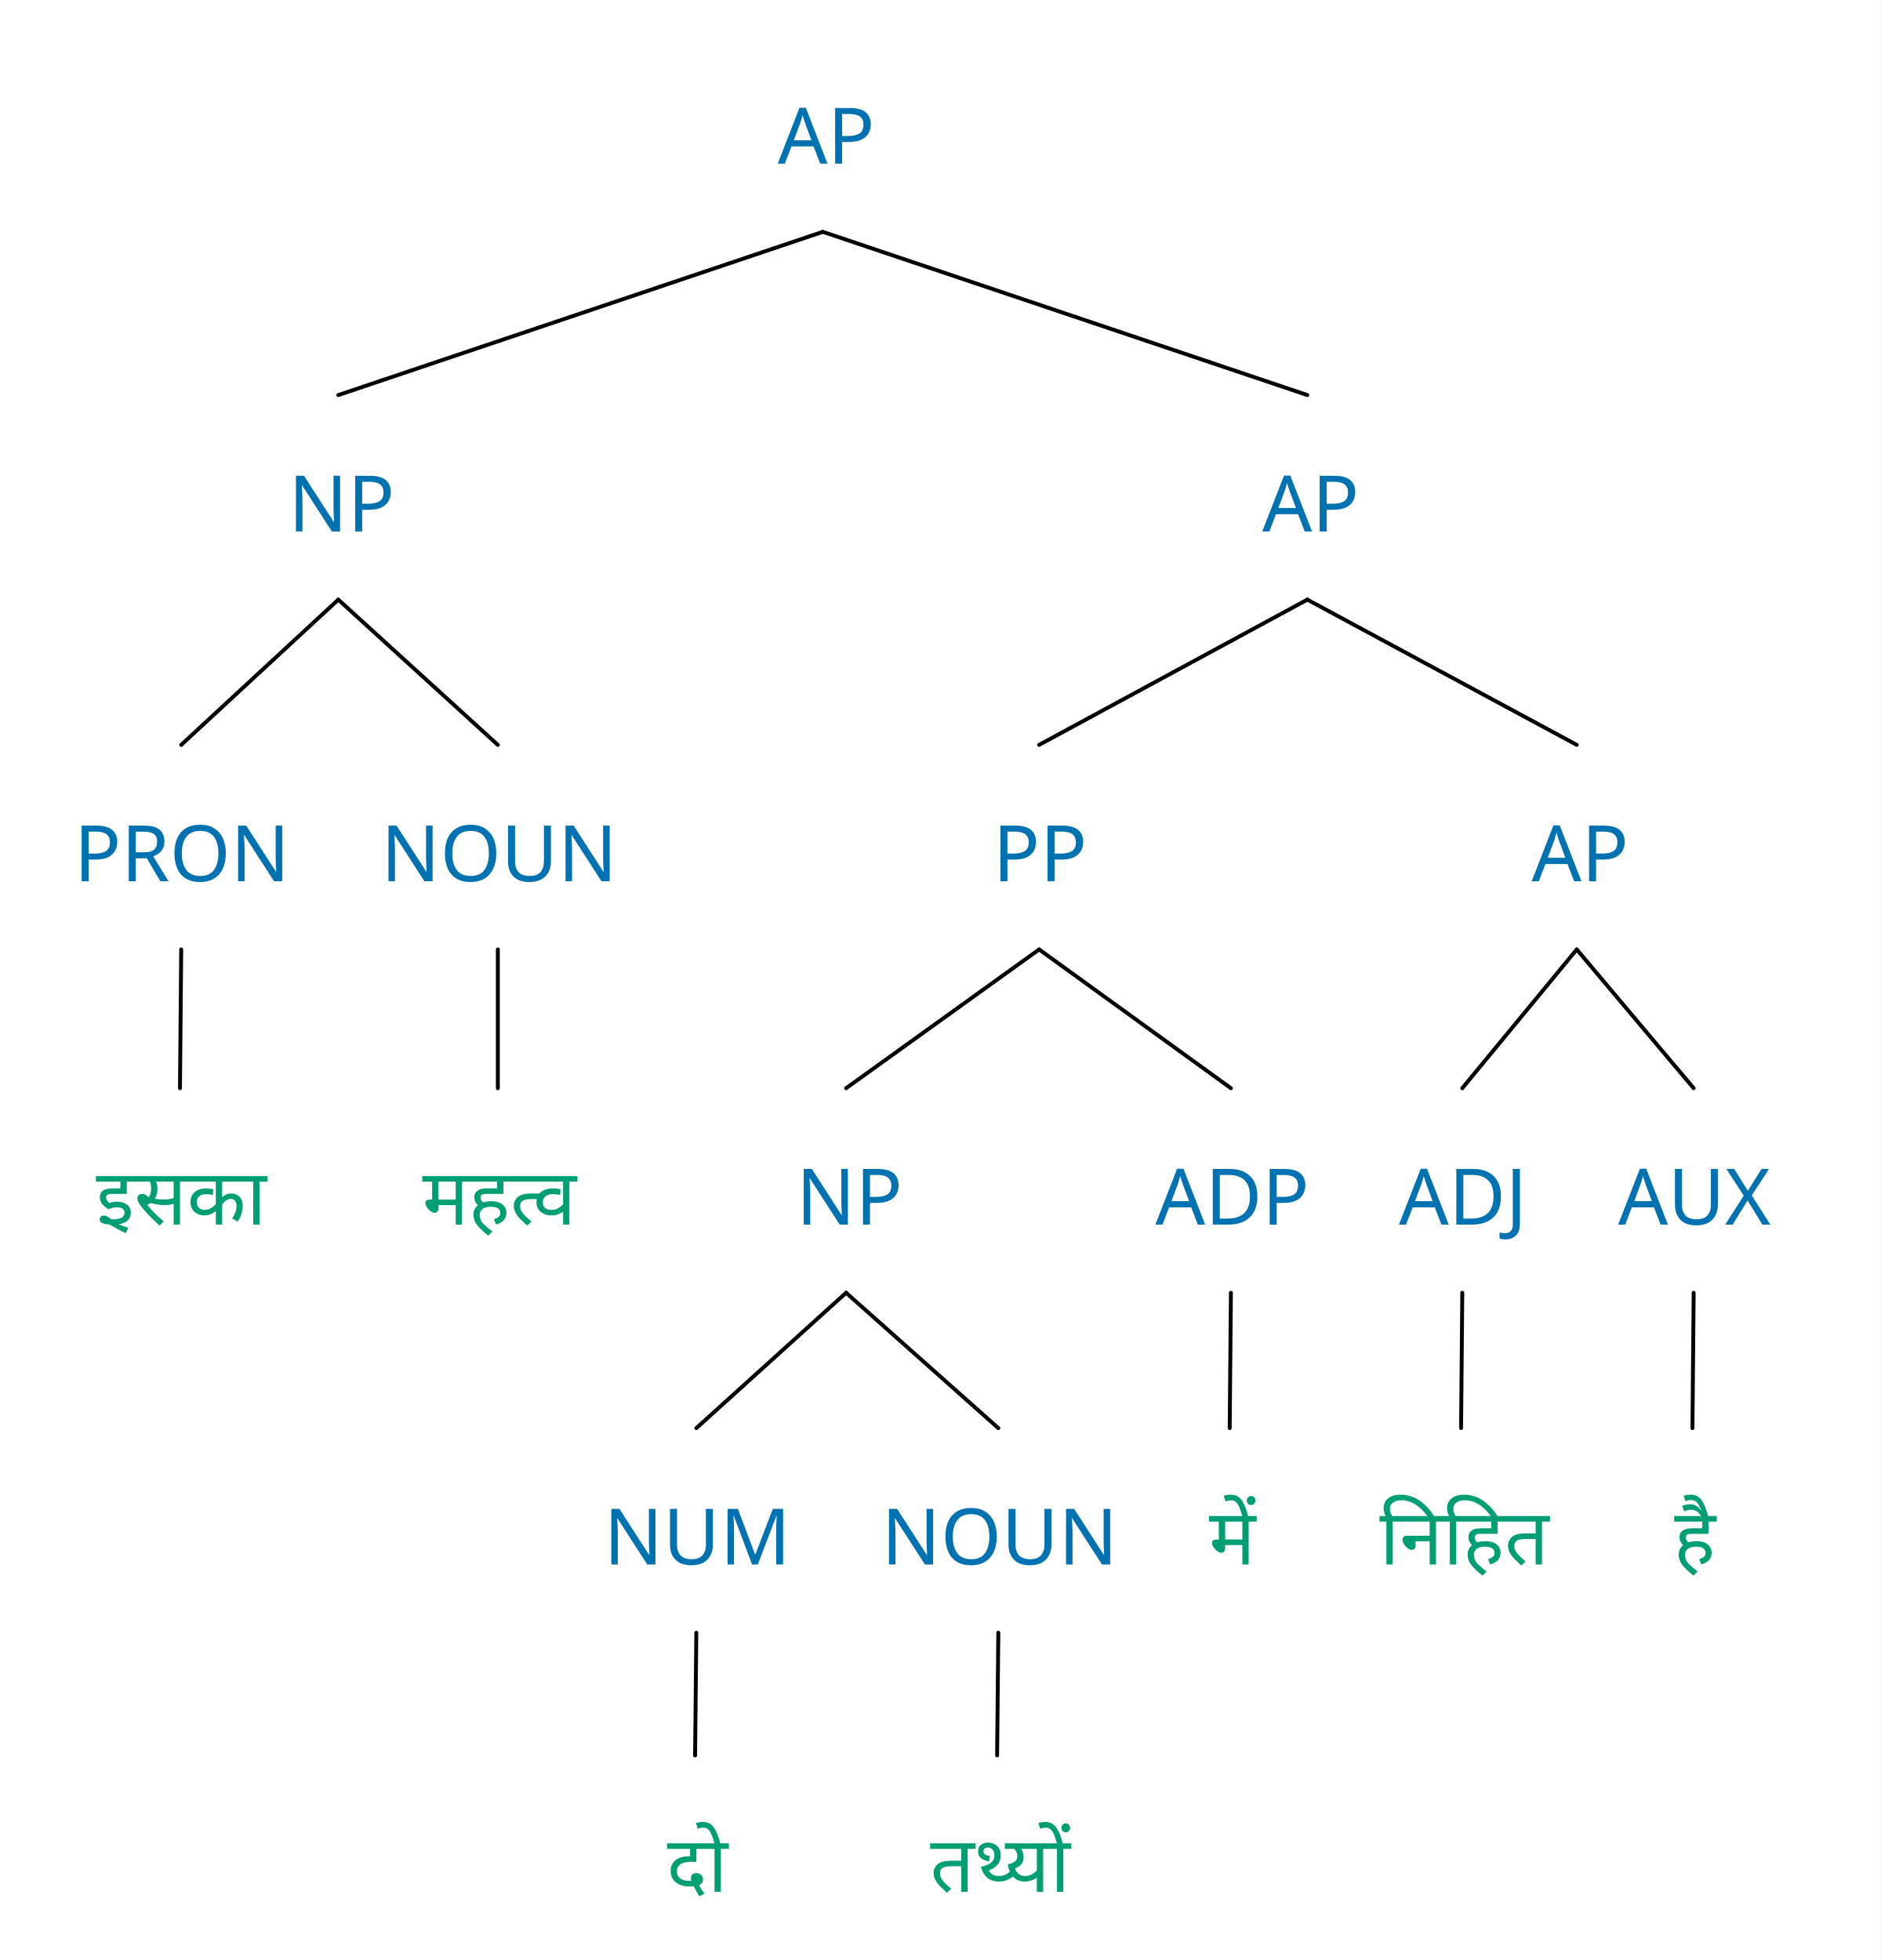
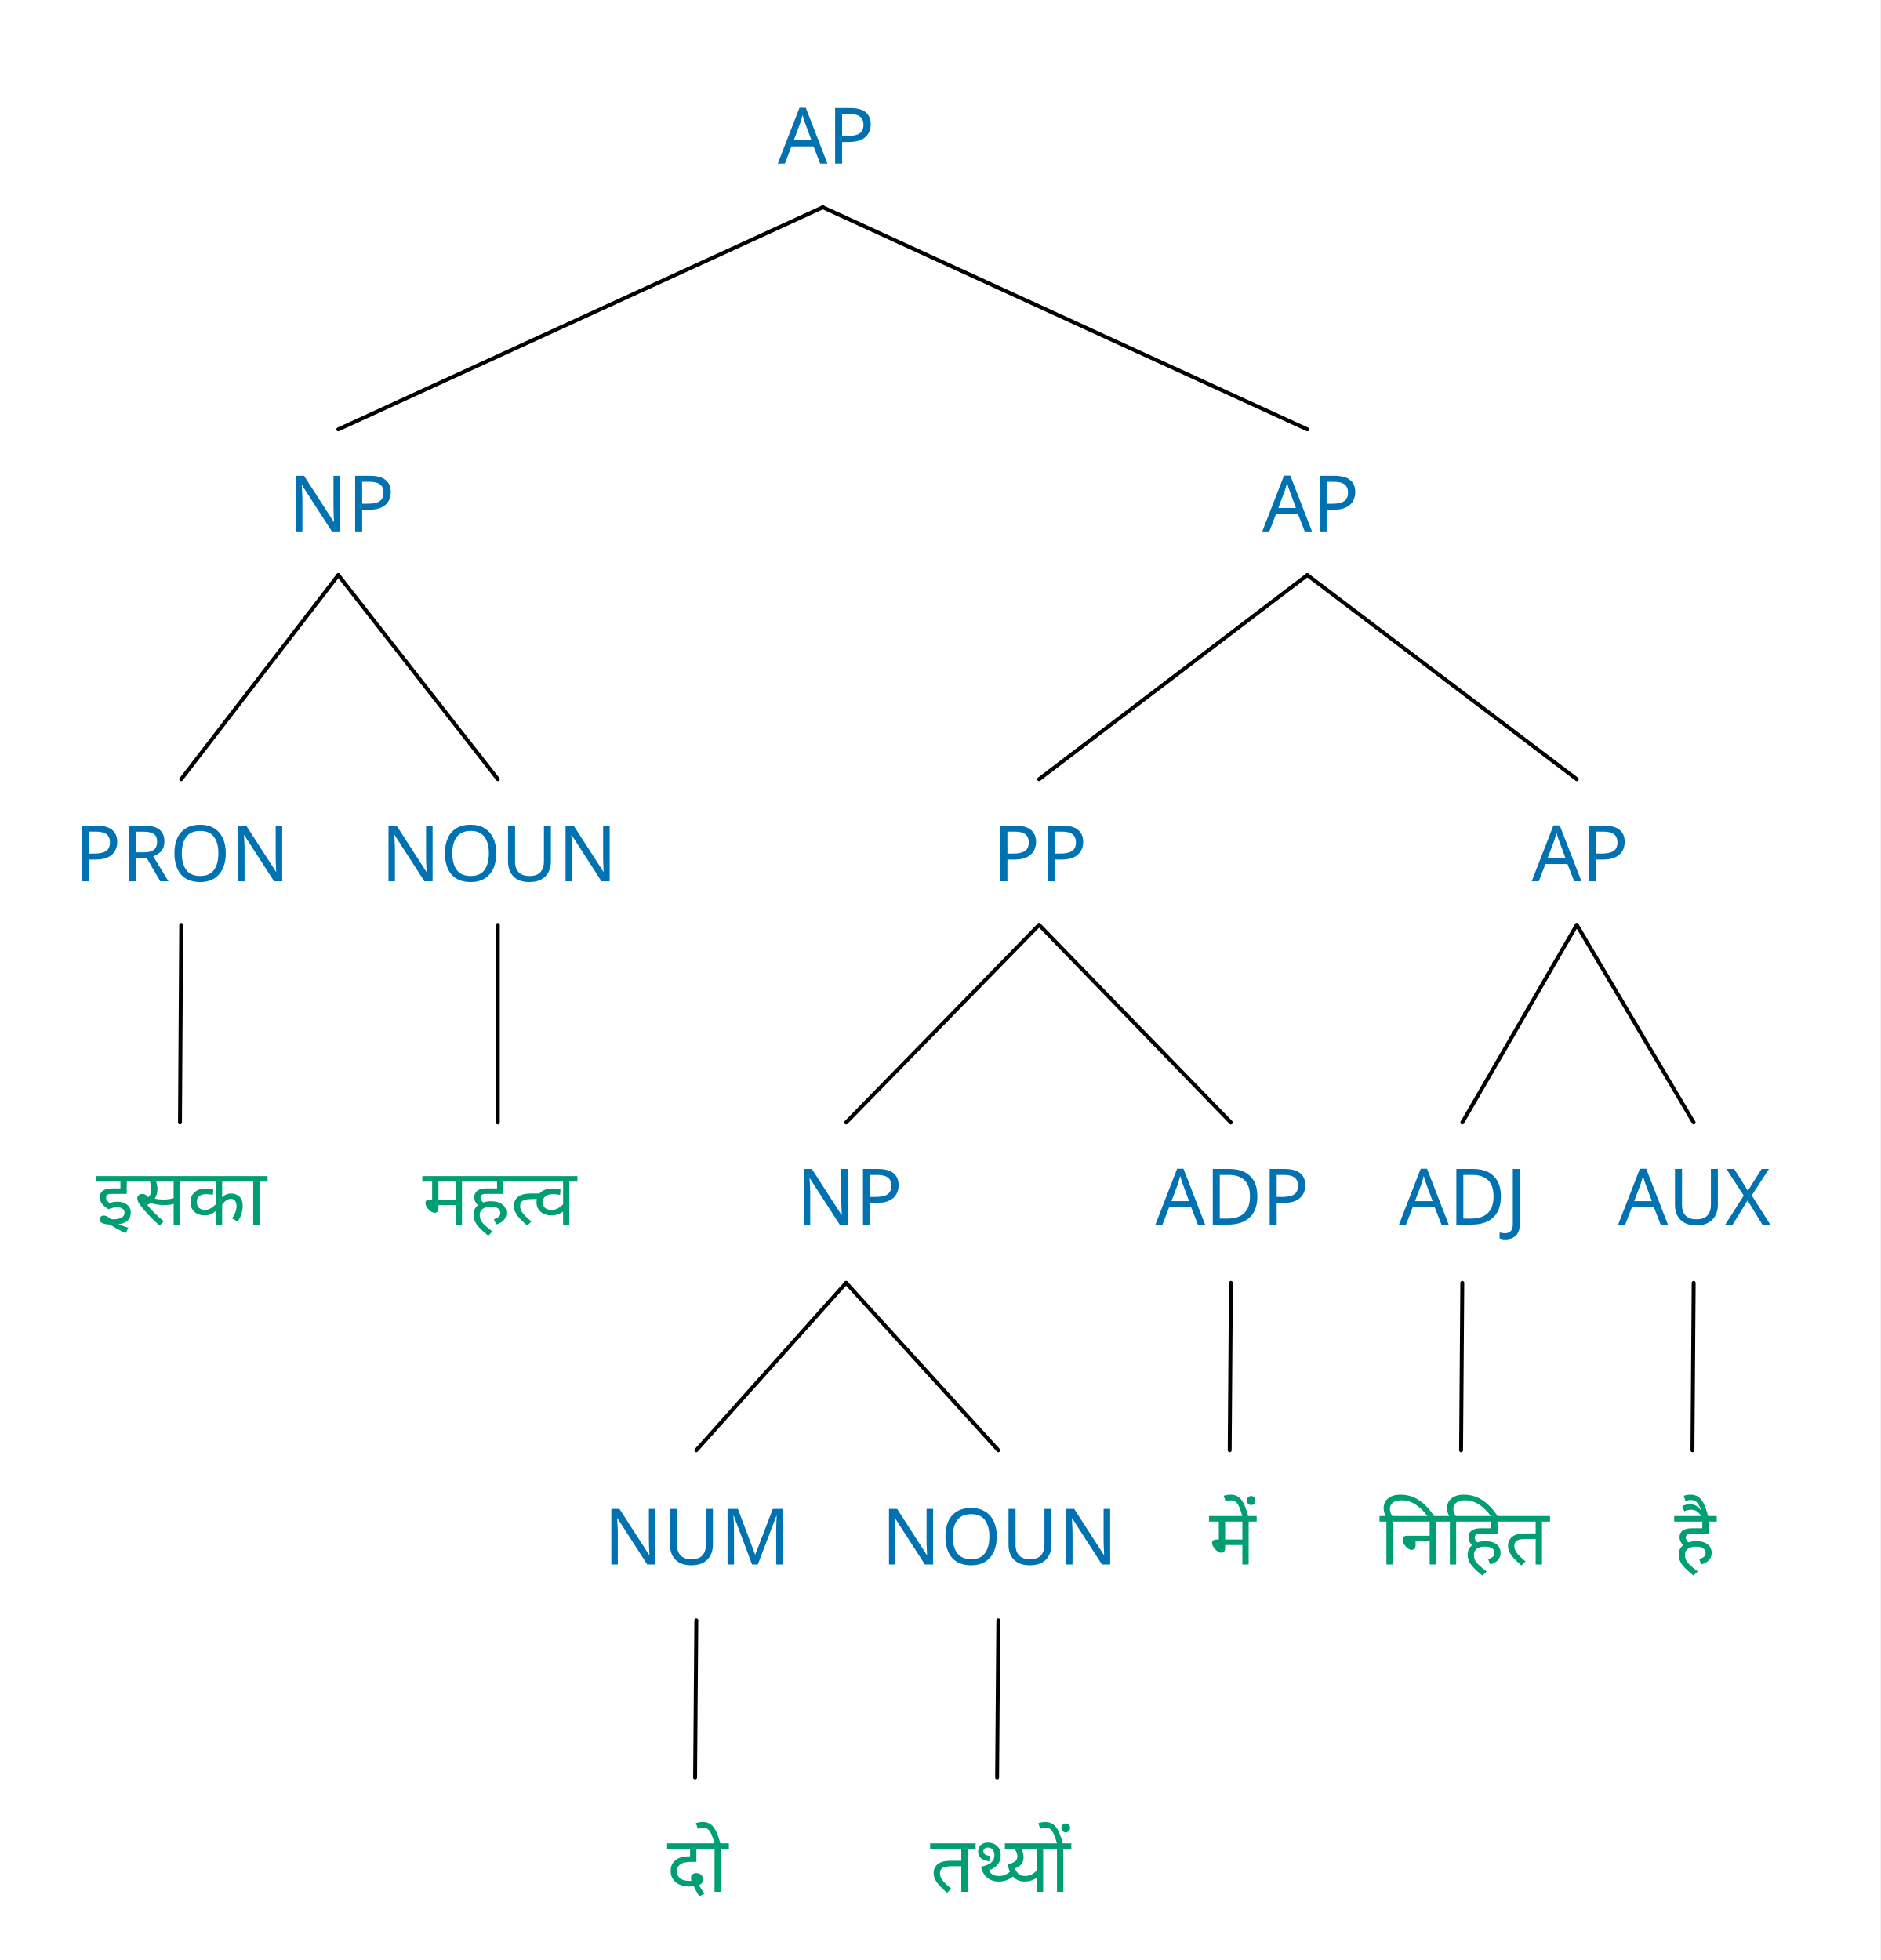
<svg xmlns="http://www.w3.org/2000/svg" width="772" height="804.832" viewBox="-15.2, 0, 772, 804.832" version="1.1">
  <defs>
    <marker id="arrow" markerUnits="userSpaceOnUse" viewBox="0 0 10 10" refX="10" refY="5" markerWidth="15.2" markerHeight="15.2" orient="auto">
      <path d="M 0 0 L 10 5 L 0 10" fill="#CC79A7" />
    </marker>
    <marker id="arrowStart" markerUnits="userSpaceOnUse" viewBox="0 0 10 10" refX="0" refY="5" markerWidth="15.2" markerHeight="15.2" orient="auto">
      <path d="M 10 0 L 0 5 L 10 10" fill="#CC79A7" />
    </marker>
    <marker id="arrowBackward" markerUnits="userSpaceOnUse" viewBox="0 0 10 10" refX="5" refY="5" markerWidth="15.2" markerHeight="15.2" orient="auto">
      <path d="M 0 0 L 10 5 L 0 10 z" fill="#CC79A7" />
    </marker>
    <marker id="arrowForward" markerUnits="userSpaceOnUse" viewBox="0 0 10 10" refX="5" refY="5" markerWidth="15.2" markerHeight="15.2" orient="auto">
      <path d="M 10 0 L 0 5 L 10 10 z" fill="#CC79A7" />
    </marker>
    <marker id="arrowBothways" markerUnits="userSpaceOnUse" viewBox="0 0 30 10" refX="15" refY="5" markerWidth="45.6" markerHeight="15.2" orient="auto">
      <path d="M 0 5 L 10 0 L 10 5 L 20 5 L 20 0 L 30 5 L 20 10 L 20 5 L 10 5 L 10 10 z" fill="#CC79A7" />
    </marker>
    <pattern id="hatchBlack" x="10" y="10" width="10.0" height="10.0" patternUnits="userSpaceOnUse" patternTransform="rotate(45)">
      <line x1="0" y="0" x2="0" y2="10.0" stroke="black" stroke-width="4.0" />
    </pattern>
    <pattern id="hatchForNode" x="10" y="10" width="10.0" height="10.0" patternUnits="userSpaceOnUse" patternTransform="rotate(45)">
      <line x1="0" y="0" x2="0" y2="10.0" stroke="#0072B2" stroke-width="4.0" />
    </pattern>
    <pattern id="hatchForLeaf" x="10" y="10" width="10.0" height="10.0" patternUnits="userSpaceOnUse" patternTransform="rotate(45)">
      <line x1="0" y="0" x2="0" y2="10.0" stroke="#009E73" stroke-width="4.0" />
    </pattern>
  </defs>
  <rect x="-15.2" y="0" width="772" height="804.832" stroke="none" fill="white" />
  <text white-space="pre" alignment-baseline="text-top" style="fill: #0072B2; stroke-width: 0; font-size: 32px;" x="304.138" y="67.2">
    <tspan x="304.138" y="67.2" style="" text-decoration="" font-family="'Noto Sans', 'Noto Sans JP', 'Noto Sans CJK JP', 'Noto Sans Arabic', 'Noto Sans Hebrew', 'Noto Sans Devanagari', 'Noto Sans Thai', 'Noto Sans Khmer', 'Noto Sans Math', sans-serif">AP</tspan>
  </text>
  <text white-space="pre" alignment-baseline="text-top" style="fill: #0072B2; stroke-width: 0; font-size: 32px;" x="103.2" y="218.225">
    <tspan x="103.2" y="218.225" style="" text-decoration="" font-family="'Noto Sans', 'Noto Sans JP', 'Noto Sans CJK JP', 'Noto Sans Arabic', 'Noto Sans Hebrew', 'Noto Sans Devanagari', 'Noto Sans Thai', 'Noto Sans Khmer', 'Noto Sans Math', sans-serif">NP</tspan>
  </text>
  <text white-space="pre" alignment-baseline="text-top" style="fill: #0072B2; stroke-width: 0; font-size: 32px;" x="15.2" y="361.87">
    <tspan x="15.2" y="361.87" style="" text-decoration="" font-family="'Noto Sans', 'Noto Sans JP', 'Noto Sans CJK JP', 'Noto Sans Arabic', 'Noto Sans Hebrew', 'Noto Sans Devanagari', 'Noto Sans Thai', 'Noto Sans Khmer', 'Noto Sans Math', sans-serif">PRON</tspan>
  </text>
  <text white-space="pre" alignment-baseline="text-top" style="fill: #009E73; stroke-width: 0; font-size: 32px;" x="24.2" y="502.851">
    <tspan x="24.2" y="502.851" style="" text-decoration="" font-family="'Noto Sans', 'Noto Sans JP', 'Noto Sans CJK JP', 'Noto Sans Arabic', 'Noto Sans Hebrew', 'Noto Sans Devanagari', 'Noto Sans Thai', 'Noto Sans Khmer', 'Noto Sans Math', sans-serif">इसका</tspan>
  </text>
  <text white-space="pre" alignment-baseline="text-top" style="fill: #0072B2; stroke-width: 0; font-size: 32px;" x="141.2" y="361.87">
    <tspan x="141.2" y="361.87" style="" text-decoration="" font-family="'Noto Sans', 'Noto Sans JP', 'Noto Sans CJK JP', 'Noto Sans Arabic', 'Noto Sans Hebrew', 'Noto Sans Devanagari', 'Noto Sans Thai', 'Noto Sans Khmer', 'Noto Sans Math', sans-serif">NOUN</tspan>
  </text>
  <text white-space="pre" alignment-baseline="text-top" style="fill: #009E73; stroke-width: 0; font-size: 32px;" x="158.2" y="502.851">
    <tspan x="158.2" y="502.851" style="" text-decoration="" font-family="'Noto Sans', 'Noto Sans JP', 'Noto Sans CJK JP', 'Noto Sans Arabic', 'Noto Sans Hebrew', 'Noto Sans Devanagari', 'Noto Sans Thai', 'Noto Sans Khmer', 'Noto Sans Math', sans-serif">महत्व</tspan>
  </text>
  <text white-space="pre" alignment-baseline="text-top" style="fill: #0072B2; stroke-width: 0; font-size: 32px;" x="503.075" y="218.225">
    <tspan x="503.075" y="218.225" style="" text-decoration="" font-family="'Noto Sans', 'Noto Sans JP', 'Noto Sans CJK JP', 'Noto Sans Arabic', 'Noto Sans Hebrew', 'Noto Sans Devanagari', 'Noto Sans Thai', 'Noto Sans Khmer', 'Noto Sans Math', sans-serif">AP</tspan>
  </text>
  <text white-space="pre" alignment-baseline="text-top" style="fill: #0072B2; stroke-width: 0; font-size: 32px;" x="392.45" y="361.87">
    <tspan x="392.45" y="361.87" style="" text-decoration="" font-family="'Noto Sans', 'Noto Sans JP', 'Noto Sans CJK JP', 'Noto Sans Arabic', 'Noto Sans Hebrew', 'Noto Sans Devanagari', 'Noto Sans Thai', 'Noto Sans Khmer', 'Noto Sans Math', sans-serif">PP</tspan>
  </text>
  <text white-space="pre" alignment-baseline="text-top" style="fill: #0072B2; stroke-width: 0; font-size: 32px;" x="311.7" y="502.851">
    <tspan x="311.7" y="502.851" style="" text-decoration="" font-family="'Noto Sans', 'Noto Sans JP', 'Noto Sans CJK JP', 'Noto Sans Arabic', 'Noto Sans Hebrew', 'Noto Sans Devanagari', 'Noto Sans Thai', 'Noto Sans Khmer', 'Noto Sans Math', sans-serif">NP</tspan>
  </text>
  <text white-space="pre" alignment-baseline="text-top" style="fill: #0072B2; stroke-width: 0; font-size: 32px;" x="232.7" y="642.432">
    <tspan x="232.7" y="642.432" style="" text-decoration="" font-family="'Noto Sans', 'Noto Sans JP', 'Noto Sans CJK JP', 'Noto Sans Arabic', 'Noto Sans Hebrew', 'Noto Sans Devanagari', 'Noto Sans Thai', 'Noto Sans Khmer', 'Noto Sans Math', sans-serif">NUM</tspan>
  </text>
  <text white-space="pre" alignment-baseline="text-top" style="fill: #009E73; stroke-width: 0; font-size: 32px;" x="258.7" y="776.832">
    <tspan x="258.7" y="776.832" style="" text-decoration="" font-family="'Noto Sans', 'Noto Sans JP', 'Noto Sans CJK JP', 'Noto Sans Arabic', 'Noto Sans Hebrew', 'Noto Sans Devanagari', 'Noto Sans Thai', 'Noto Sans Khmer', 'Noto Sans Math', sans-serif">दो</tspan>
  </text>
  <text white-space="pre" alignment-baseline="text-top" style="fill: #0072B2; stroke-width: 0; font-size: 32px;" x="346.7" y="642.432">
    <tspan x="346.7" y="642.432" style="" text-decoration="" font-family="'Noto Sans', 'Noto Sans JP', 'Noto Sans CJK JP', 'Noto Sans Arabic', 'Noto Sans Hebrew', 'Noto Sans Devanagari', 'Noto Sans Thai', 'Noto Sans Khmer', 'Noto Sans Math', sans-serif">NOUN</tspan>
  </text>
  <text white-space="pre" alignment-baseline="text-top" style="fill: #009E73; stroke-width: 0; font-size: 32px;" x="366.7" y="776.832">
    <tspan x="366.7" y="776.832" style="" text-decoration="" font-family="'Noto Sans', 'Noto Sans JP', 'Noto Sans CJK JP', 'Noto Sans Arabic', 'Noto Sans Hebrew', 'Noto Sans Devanagari', 'Noto Sans Thai', 'Noto Sans Khmer', 'Noto Sans Math', sans-serif">तथ्यों</tspan>
  </text>
  <text white-space="pre" alignment-baseline="text-top" style="fill: #0072B2; stroke-width: 0; font-size: 32px;" x="459.2" y="502.851">
    <tspan x="459.2" y="502.851" style="" text-decoration="" font-family="'Noto Sans', 'Noto Sans JP', 'Noto Sans CJK JP', 'Noto Sans Arabic', 'Noto Sans Hebrew', 'Noto Sans Devanagari', 'Noto Sans Thai', 'Noto Sans Khmer', 'Noto Sans Math', sans-serif">ADP</tspan>
  </text>
  <text white-space="pre" alignment-baseline="text-top" style="fill: #009E73; stroke-width: 0; font-size: 32px;" x="481.2" y="642.432">
    <tspan x="481.2" y="642.432" style="" text-decoration="" font-family="'Noto Sans', 'Noto Sans JP', 'Noto Sans CJK JP', 'Noto Sans Arabic', 'Noto Sans Hebrew', 'Noto Sans Devanagari', 'Noto Sans Thai', 'Noto Sans Khmer', 'Noto Sans Math', sans-serif">में</tspan>
  </text>
  <text white-space="pre" alignment-baseline="text-top" style="fill: #0072B2; stroke-width: 0; font-size: 32px;" x="613.7" y="361.87">
    <tspan x="613.7" y="361.87" style="" text-decoration="" font-family="'Noto Sans', 'Noto Sans JP', 'Noto Sans CJK JP', 'Noto Sans Arabic', 'Noto Sans Hebrew', 'Noto Sans Devanagari', 'Noto Sans Thai', 'Noto Sans Khmer', 'Noto Sans Math', sans-serif">AP</tspan>
  </text>
  <text white-space="pre" alignment-baseline="text-top" style="fill: #0072B2; stroke-width: 0; font-size: 32px;" x="559.2" y="502.851">
    <tspan x="559.2" y="502.851" style="" text-decoration="" font-family="'Noto Sans', 'Noto Sans JP', 'Noto Sans CJK JP', 'Noto Sans Arabic', 'Noto Sans Hebrew', 'Noto Sans Devanagari', 'Noto Sans Thai', 'Noto Sans Khmer', 'Noto Sans Math', sans-serif">ADJ</tspan>
  </text>
  <text white-space="pre" alignment-baseline="text-top" style="fill: #009E73; stroke-width: 0; font-size: 32px;" x="551.2" y="642.432">
    <tspan x="551.2" y="642.432" style="" text-decoration="" font-family="'Noto Sans', 'Noto Sans JP', 'Noto Sans CJK JP', 'Noto Sans Arabic', 'Noto Sans Hebrew', 'Noto Sans Devanagari', 'Noto Sans Thai', 'Noto Sans Khmer', 'Noto Sans Math', sans-serif">निहित</tspan>
  </text>
  <text white-space="pre" alignment-baseline="text-top" style="fill: #0072B2; stroke-width: 0; font-size: 32px;" x="649.2" y="502.851">
    <tspan x="649.2" y="502.851" style="" text-decoration="" font-family="'Noto Sans', 'Noto Sans JP', 'Noto Sans CJK JP', 'Noto Sans Arabic', 'Noto Sans Hebrew', 'Noto Sans Devanagari', 'Noto Sans Thai', 'Noto Sans Khmer', 'Noto Sans Math', sans-serif">AUX</tspan>
  </text>
  <text white-space="pre" alignment-baseline="text-top" style="fill: #009E73; stroke-width: 0; font-size: 32px;" x="672.2" y="642.432">
    <tspan x="672.2" y="642.432" style="" text-decoration="" font-family="'Noto Sans', 'Noto Sans JP', 'Noto Sans CJK JP', 'Noto Sans Arabic', 'Noto Sans Hebrew', 'Noto Sans Devanagari', 'Noto Sans Thai', 'Noto Sans Khmer', 'Noto Sans Math', sans-serif">है</tspan>
  </text>
-   <line style="fill: none; stroke:black; stroke-width:1.6; stroke-linejoin:round; stroke-linecap:round;" x1="123.7" y1="162.225" x2="322.638" y2="95.2" />
-   <line style="fill: none; stroke:black; stroke-width:1.6; stroke-linejoin:round; stroke-linecap:round;" x1="521.575" y1="162.225" x2="322.638" y2="95.2" />
-   <line style="fill: none; stroke:black; stroke-width:1.6; stroke-linejoin:round; stroke-linecap:round;" x1="59.2" y1="305.87" x2="123.7" y2="246.225" />
-   <line style="fill: none; stroke:black; stroke-width:1.6; stroke-linejoin:round; stroke-linecap:round;" x1="189.2" y1="305.87" x2="123.7" y2="246.225" />
-   <line style="fill: none; stroke:black; stroke-width:1.6; stroke-linejoin:round; stroke-linecap:round;" x1="58.7" y1="446.851" x2="59.2" y2="389.87" />
-   <line style="fill: none; stroke:black; stroke-width:1.6; stroke-linejoin:round; stroke-linecap:round;" x1="189.2" y1="446.851" x2="189.2" y2="389.87" />
-   <line style="fill: none; stroke:black; stroke-width:1.6; stroke-linejoin:round; stroke-linecap:round;" x1="411.45" y1="305.87" x2="521.575" y2="246.225" />
-   <line style="fill: none; stroke:black; stroke-width:1.6; stroke-linejoin:round; stroke-linecap:round;" x1="632.2" y1="305.87" x2="521.575" y2="246.225" />
-   <line style="fill: none; stroke:black; stroke-width:1.6; stroke-linejoin:round; stroke-linecap:round;" x1="332.2" y1="446.851" x2="411.45" y2="389.87" />
-   <line style="fill: none; stroke:black; stroke-width:1.6; stroke-linejoin:round; stroke-linecap:round;" x1="490.2" y1="446.851" x2="411.45" y2="389.87" />
-   <line style="fill: none; stroke:black; stroke-width:1.6; stroke-linejoin:round; stroke-linecap:round;" x1="270.7" y1="586.432" x2="332.2" y2="530.851" />
-   <line style="fill: none; stroke:black; stroke-width:1.6; stroke-linejoin:round; stroke-linecap:round;" x1="394.7" y1="586.432" x2="332.2" y2="530.851" />
-   <line style="fill: none; stroke:black; stroke-width:1.6; stroke-linejoin:round; stroke-linecap:round;" x1="270.2" y1="720.832" x2="270.7" y2="670.432" />
-   <line style="fill: none; stroke:black; stroke-width:1.6; stroke-linejoin:round; stroke-linecap:round;" x1="394.2" y1="720.832" x2="394.7" y2="670.432" />
-   <line style="fill: none; stroke:black; stroke-width:1.6; stroke-linejoin:round; stroke-linecap:round;" x1="489.7" y1="586.432" x2="490.2" y2="530.851" />
-   <line style="fill: none; stroke:black; stroke-width:1.6; stroke-linejoin:round; stroke-linecap:round;" x1="585.2" y1="446.851" x2="632.2" y2="389.87" />
-   <line style="fill: none; stroke:black; stroke-width:1.6; stroke-linejoin:round; stroke-linecap:round;" x1="680.2" y1="446.851" x2="632.2" y2="389.87" />
-   <line style="fill: none; stroke:black; stroke-width:1.6; stroke-linejoin:round; stroke-linecap:round;" x1="584.7" y1="586.432" x2="585.2" y2="530.851" />
-   <line style="fill: none; stroke:black; stroke-width:1.6; stroke-linejoin:round; stroke-linecap:round;" x1="679.7" y1="586.432" x2="680.2" y2="530.851" />
+   <line style="fill: none; stroke:black; stroke-width:1.6; stroke-linejoin:round; stroke-linecap:round;" x1="123.7" y1="176.305" x2="322.638" y2="85.12" />
+   <line style="fill: none; stroke:black; stroke-width:1.6; stroke-linejoin:round; stroke-linecap:round;" x1="521.575" y1="176.305" x2="322.638" y2="85.12" />
+   <line style="fill: none; stroke:black; stroke-width:1.6; stroke-linejoin:round; stroke-linecap:round;" x1="59.2" y1="319.95" x2="123.7" y2="236.145" />
+   <line style="fill: none; stroke:black; stroke-width:1.6; stroke-linejoin:round; stroke-linecap:round;" x1="189.2" y1="319.95" x2="123.7" y2="236.145" />
+   <line style="fill: none; stroke:black; stroke-width:1.6; stroke-linejoin:round; stroke-linecap:round;" x1="58.7" y1="460.931" x2="59.2" y2="379.79" />
+   <line style="fill: none; stroke:black; stroke-width:1.6; stroke-linejoin:round; stroke-linecap:round;" x1="189.2" y1="460.931" x2="189.2" y2="379.79" />
+   <line style="fill: none; stroke:black; stroke-width:1.6; stroke-linejoin:round; stroke-linecap:round;" x1="411.45" y1="319.95" x2="521.575" y2="236.145" />
+   <line style="fill: none; stroke:black; stroke-width:1.6; stroke-linejoin:round; stroke-linecap:round;" x1="632.2" y1="319.95" x2="521.575" y2="236.145" />
+   <line style="fill: none; stroke:black; stroke-width:1.6; stroke-linejoin:round; stroke-linecap:round;" x1="332.2" y1="460.931" x2="411.45" y2="379.79" />
+   <line style="fill: none; stroke:black; stroke-width:1.6; stroke-linejoin:round; stroke-linecap:round;" x1="490.2" y1="460.931" x2="411.45" y2="379.79" />
+   <line style="fill: none; stroke:black; stroke-width:1.6; stroke-linejoin:round; stroke-linecap:round;" x1="270.7" y1="595.512" x2="332.2" y2="526.771" />
+   <line style="fill: none; stroke:black; stroke-width:1.6; stroke-linejoin:round; stroke-linecap:round;" x1="394.7" y1="595.512" x2="332.2" y2="526.771" />
+   <line style="fill: none; stroke:black; stroke-width:1.6; stroke-linejoin:round; stroke-linecap:round;" x1="270.2" y1="729.912" x2="270.7" y2="665.352" />
+   <line style="fill: none; stroke:black; stroke-width:1.6; stroke-linejoin:round; stroke-linecap:round;" x1="394.2" y1="729.912" x2="394.7" y2="665.352" />
+   <line style="fill: none; stroke:black; stroke-width:1.6; stroke-linejoin:round; stroke-linecap:round;" x1="489.7" y1="595.512" x2="490.2" y2="526.771" />
+   <line style="fill: none; stroke:black; stroke-width:1.6; stroke-linejoin:round; stroke-linecap:round;" x1="585.2" y1="460.931" x2="632.2" y2="379.79" />
+   <line style="fill: none; stroke:black; stroke-width:1.6; stroke-linejoin:round; stroke-linecap:round;" x1="680.2" y1="460.931" x2="632.2" y2="379.79" />
+   <line style="fill: none; stroke:black; stroke-width:1.6; stroke-linejoin:round; stroke-linecap:round;" x1="584.7" y1="595.512" x2="585.2" y2="526.771" />
+   <line style="fill: none; stroke:black; stroke-width:1.6; stroke-linejoin:round; stroke-linecap:round;" x1="679.7" y1="595.512" x2="680.2" y2="526.771" />
</svg>
